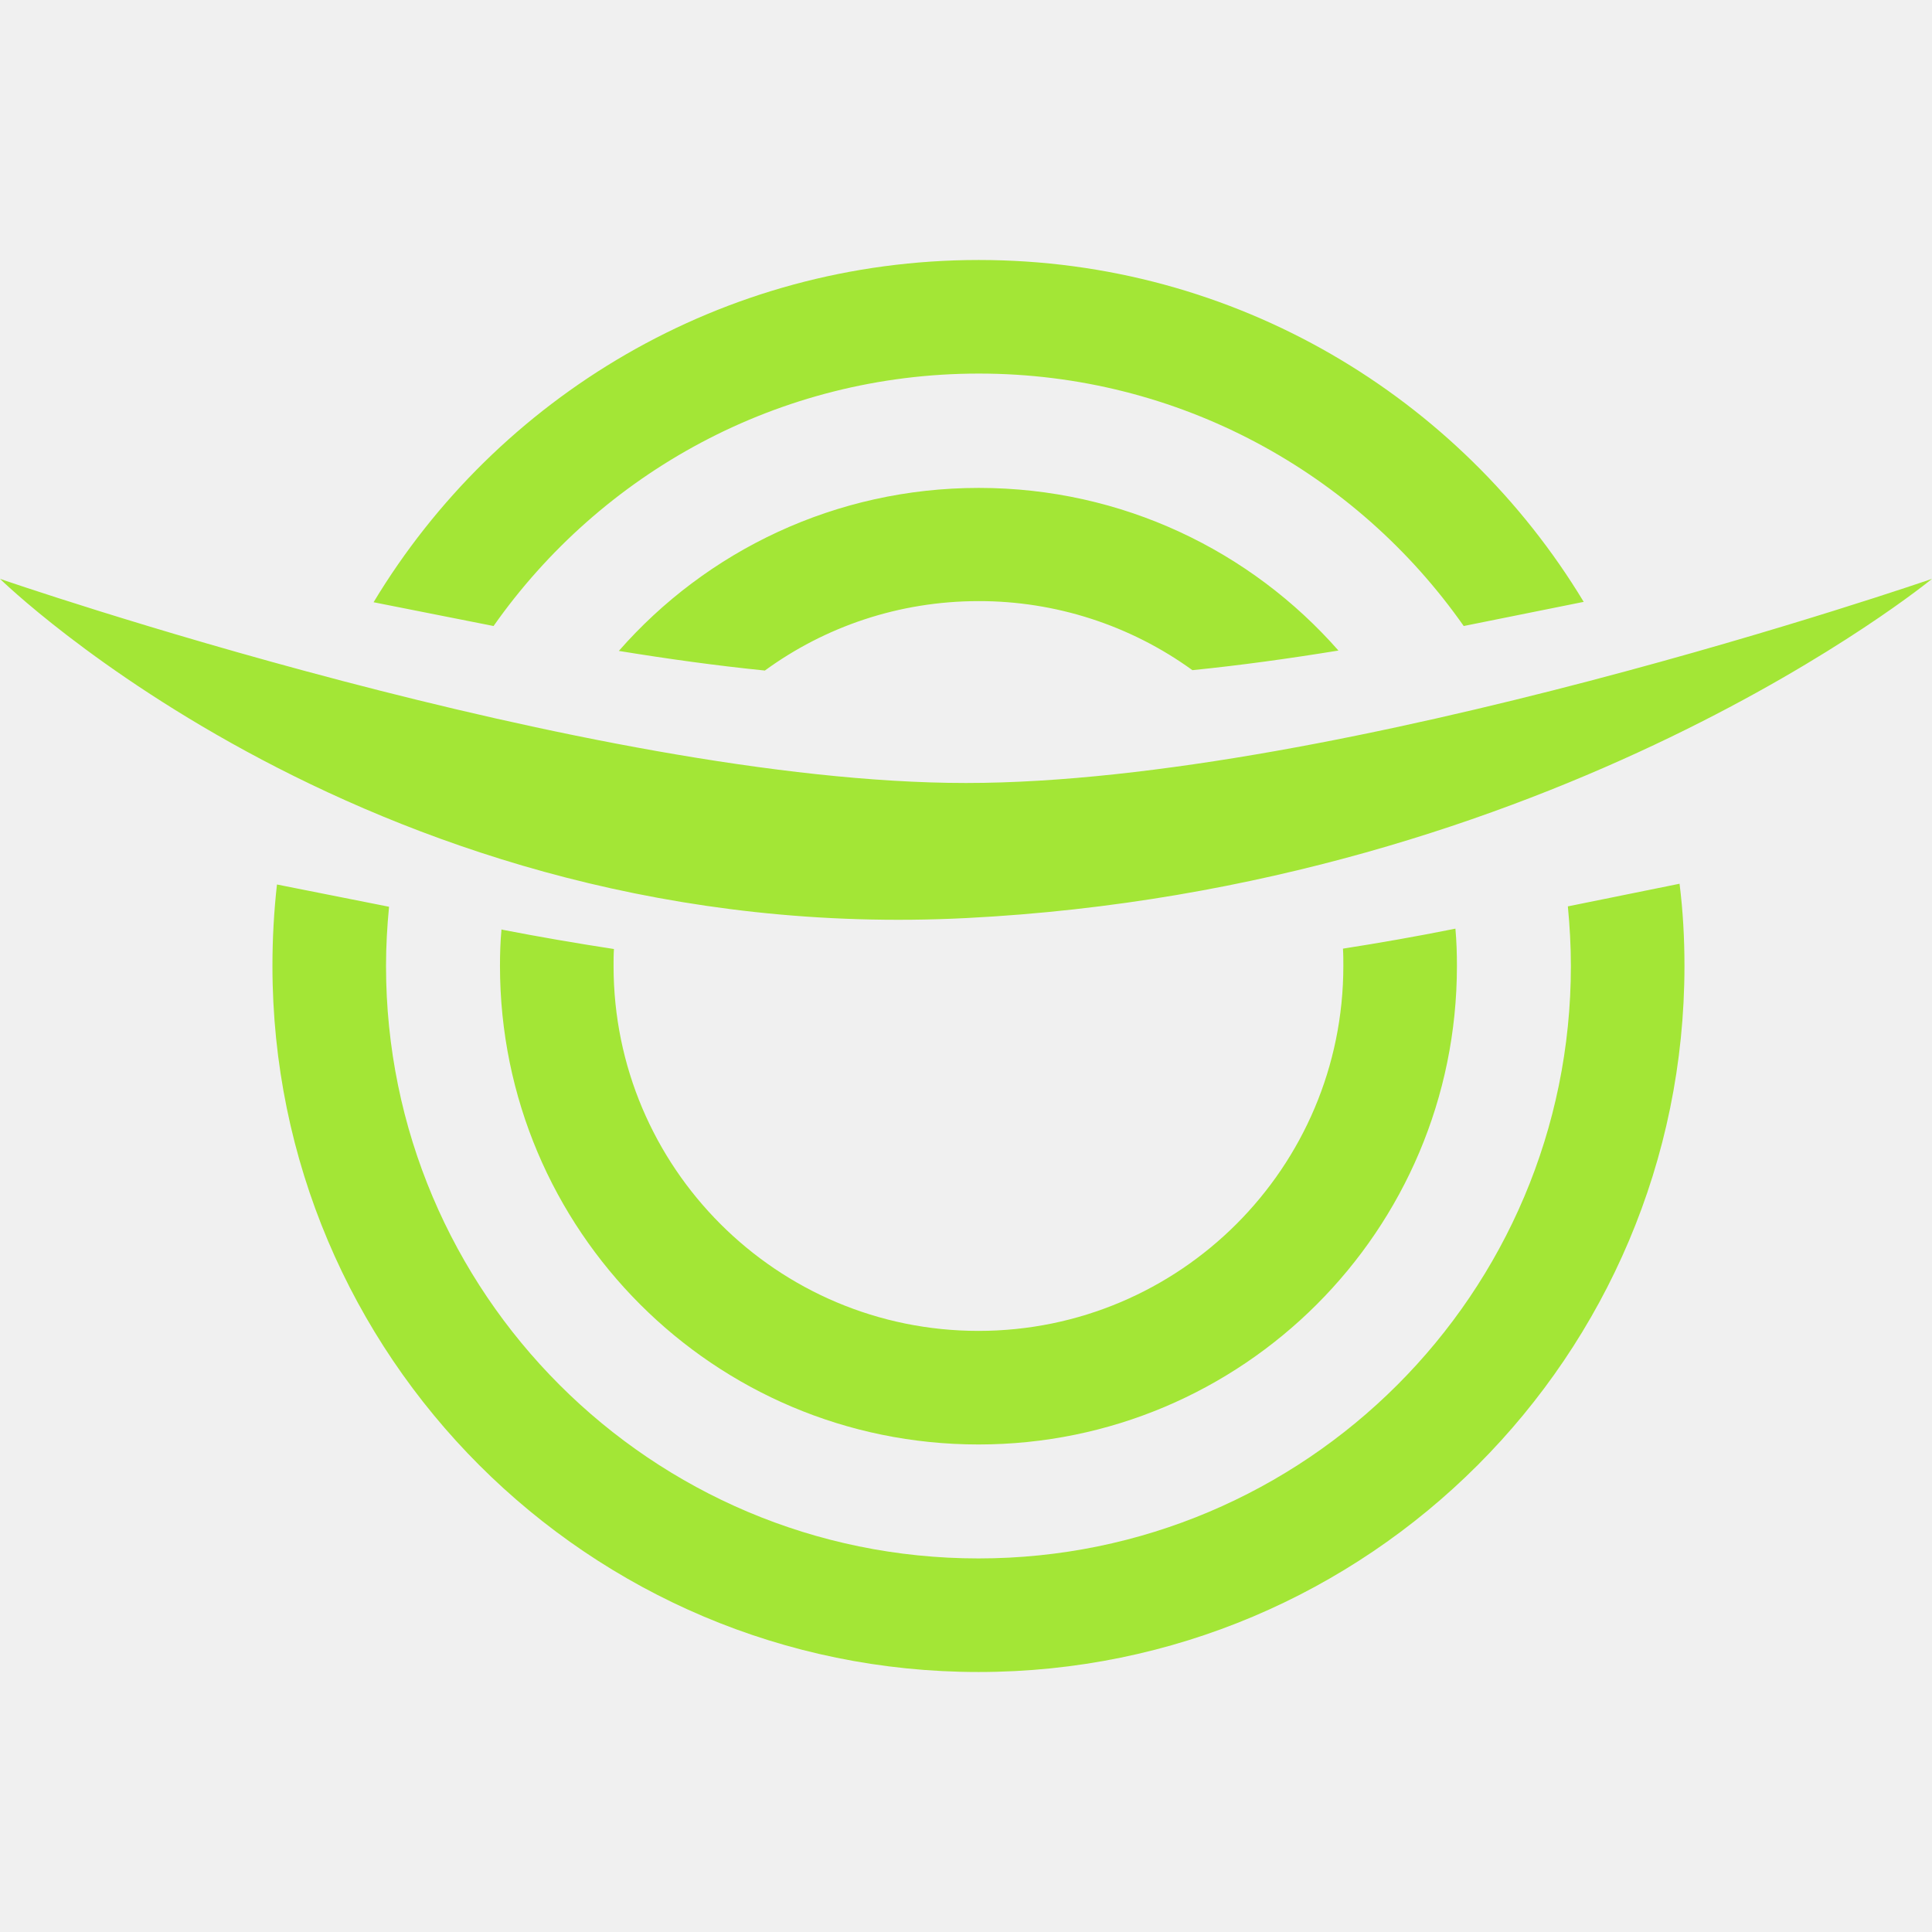
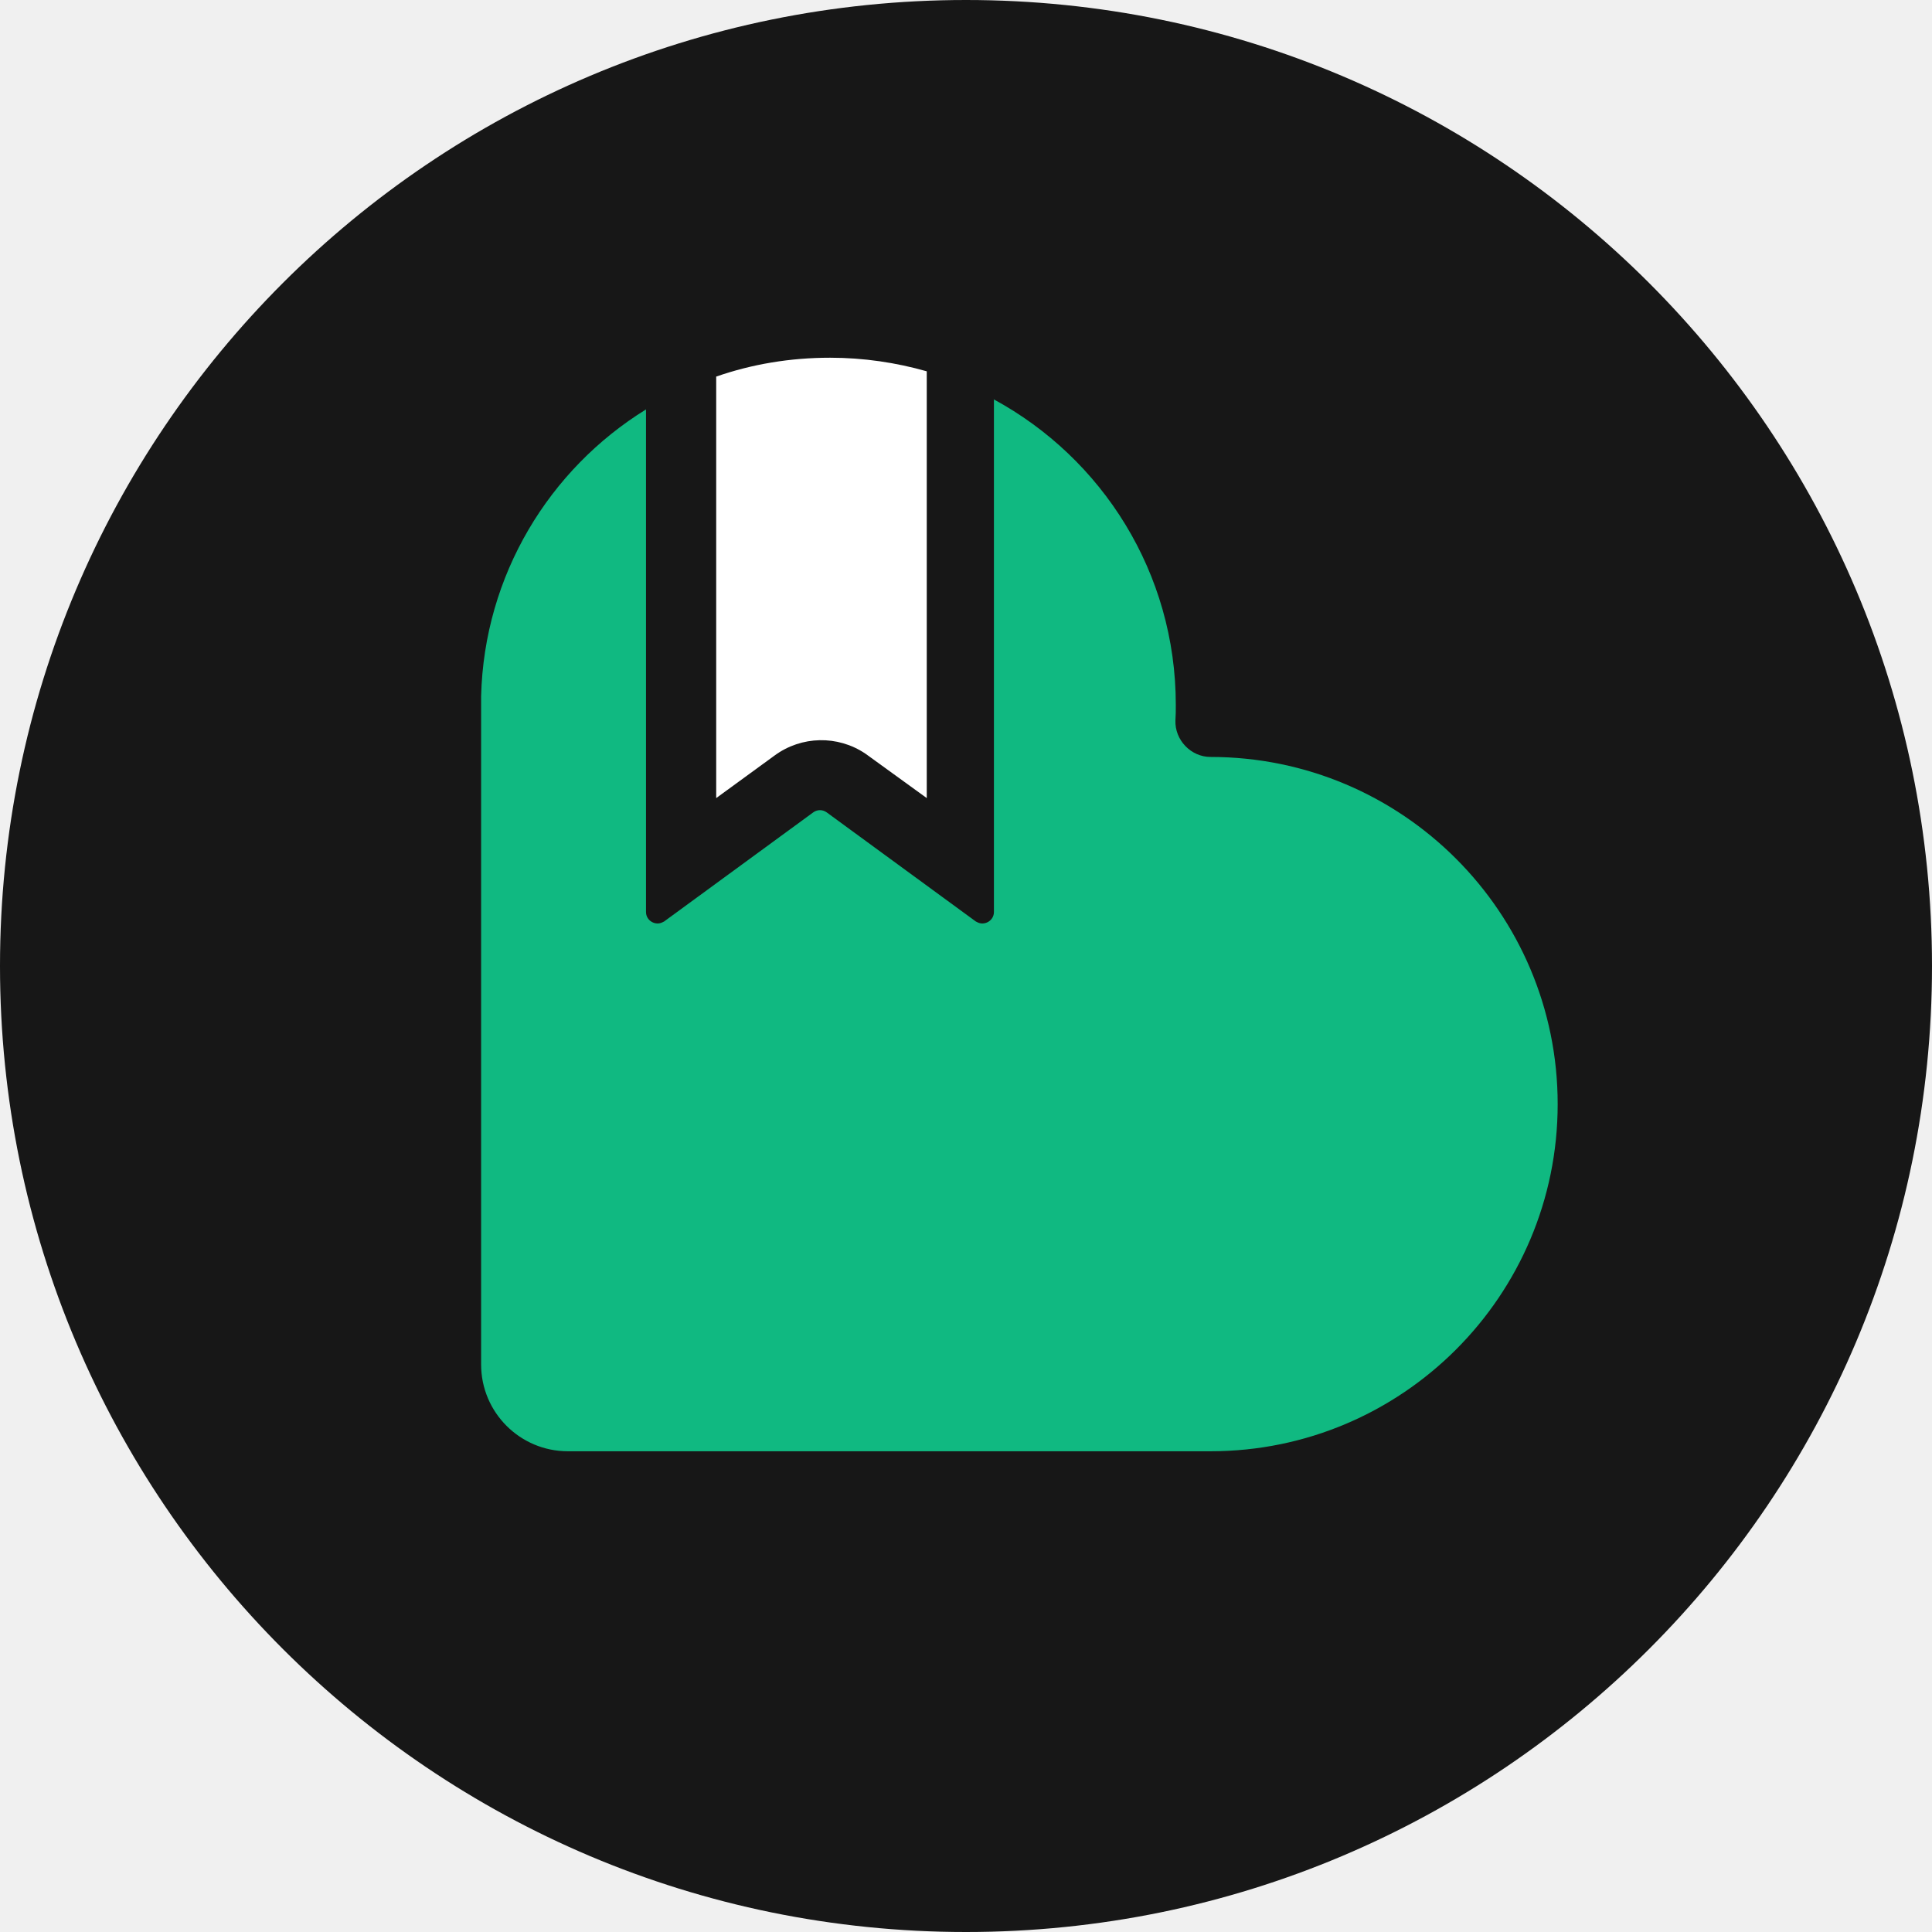
<svg xmlns="http://www.w3.org/2000/svg" xml:space="preserve" viewBox="0 0 512 512">
-   <path d="M162.7 251.5c-.1 1.5-.1 3-.1 4.5 0 53.4 43.3 96.7 96.7 96.7S356 309.4 356 256c0-1.5 0-3.1-.1-4.6 9.6-1.5 19.3-3.2 28.8-5.1l1-.2c.3 3.3.4 6.6.4 9.9 0 70.1-56.8 126.8-126.8 126.8-70.1 0-126.8-56.8-126.8-126.8 0-3.3.1-6.5.4-9.7l.3.1c9.8 1.9 19.7 3.6 29.5 5.1M316 177.6a96.37 96.37 0 0 0-56.6-18.3c-21.2 0-40.8 6.8-56.7 18.4-12.9-1.3-25.8-3.1-38.7-5.2 23.2-26.5 57.4-43.2 95.4-43.2s72.1 16.7 95.3 43.1c-12.9 2.1-25.8 3.9-38.7 5.2m99.5 62.6c.5 5.2.8 10.5.8 15.8 0 86.7-70.3 157-157 157s-157-70.3-157-157c0-5.3.3-10.5.8-15.7l-29.7-5.9q-1.2 10.65-1.2 21.6c0 103.3 83.8 187.1 187.1 187.1S446.4 359.3 446.4 256c0-7.4-.4-14.6-1.3-21.8zm4.2-80.7-31.8 6.4C359.5 125.4 312.5 99 259.4 99c-53.2 0-100.2 26.5-128.6 66.9L99 159.6c32.7-54.3 92.3-90.7 160.4-90.7 68 0 127.5 36.3 160.3 90.6M256 243.3C99.7 251.2 0 153.4 0 153.4s156.6 54.1 256 54.1 256-54.1 256-54.1-99.7 82-256 89.9" style="fill-rule:evenodd;clip-rule:evenodd;fill:#a3e636" />
+   <circle cx="256" cy="256" r="256" style="fill:#171717" />
+   <path d="M263.3 105.8c28.8 15.6 48.3 46 48.3 81 0 1.4 0 2.7-.1 4.1-.2 5.2 4.1 9.7 9.3 9.7 50.8 0 92 41.2 92 92s-41.2 92-92 92H150.5c-12.7 0-23-10.3-23-23V184.5c.8-32.1 18.1-60.2 43.7-76v133.2c0 2.3 2.5 3.7 4.4 2.7l.4-.2 39.5-28.9c1.1-.8 2.5-.8 3.6 0l39.5 28.9.4.2c1.9 1 4.4-.4 4.4-2.7V105.8z" style="fill:#10b981" />
+   <path d="M220 94.8c8.9 0 17.5 1.3 25.6 3.6v113.1L230 200.2l-.7-.5c-7.3-4.9-16.9-4.7-24 .5l-15.5 11.3V99.8c9.5-3.3 19.6-5 30.2-5" style="fill:#fff" />
</svg>
